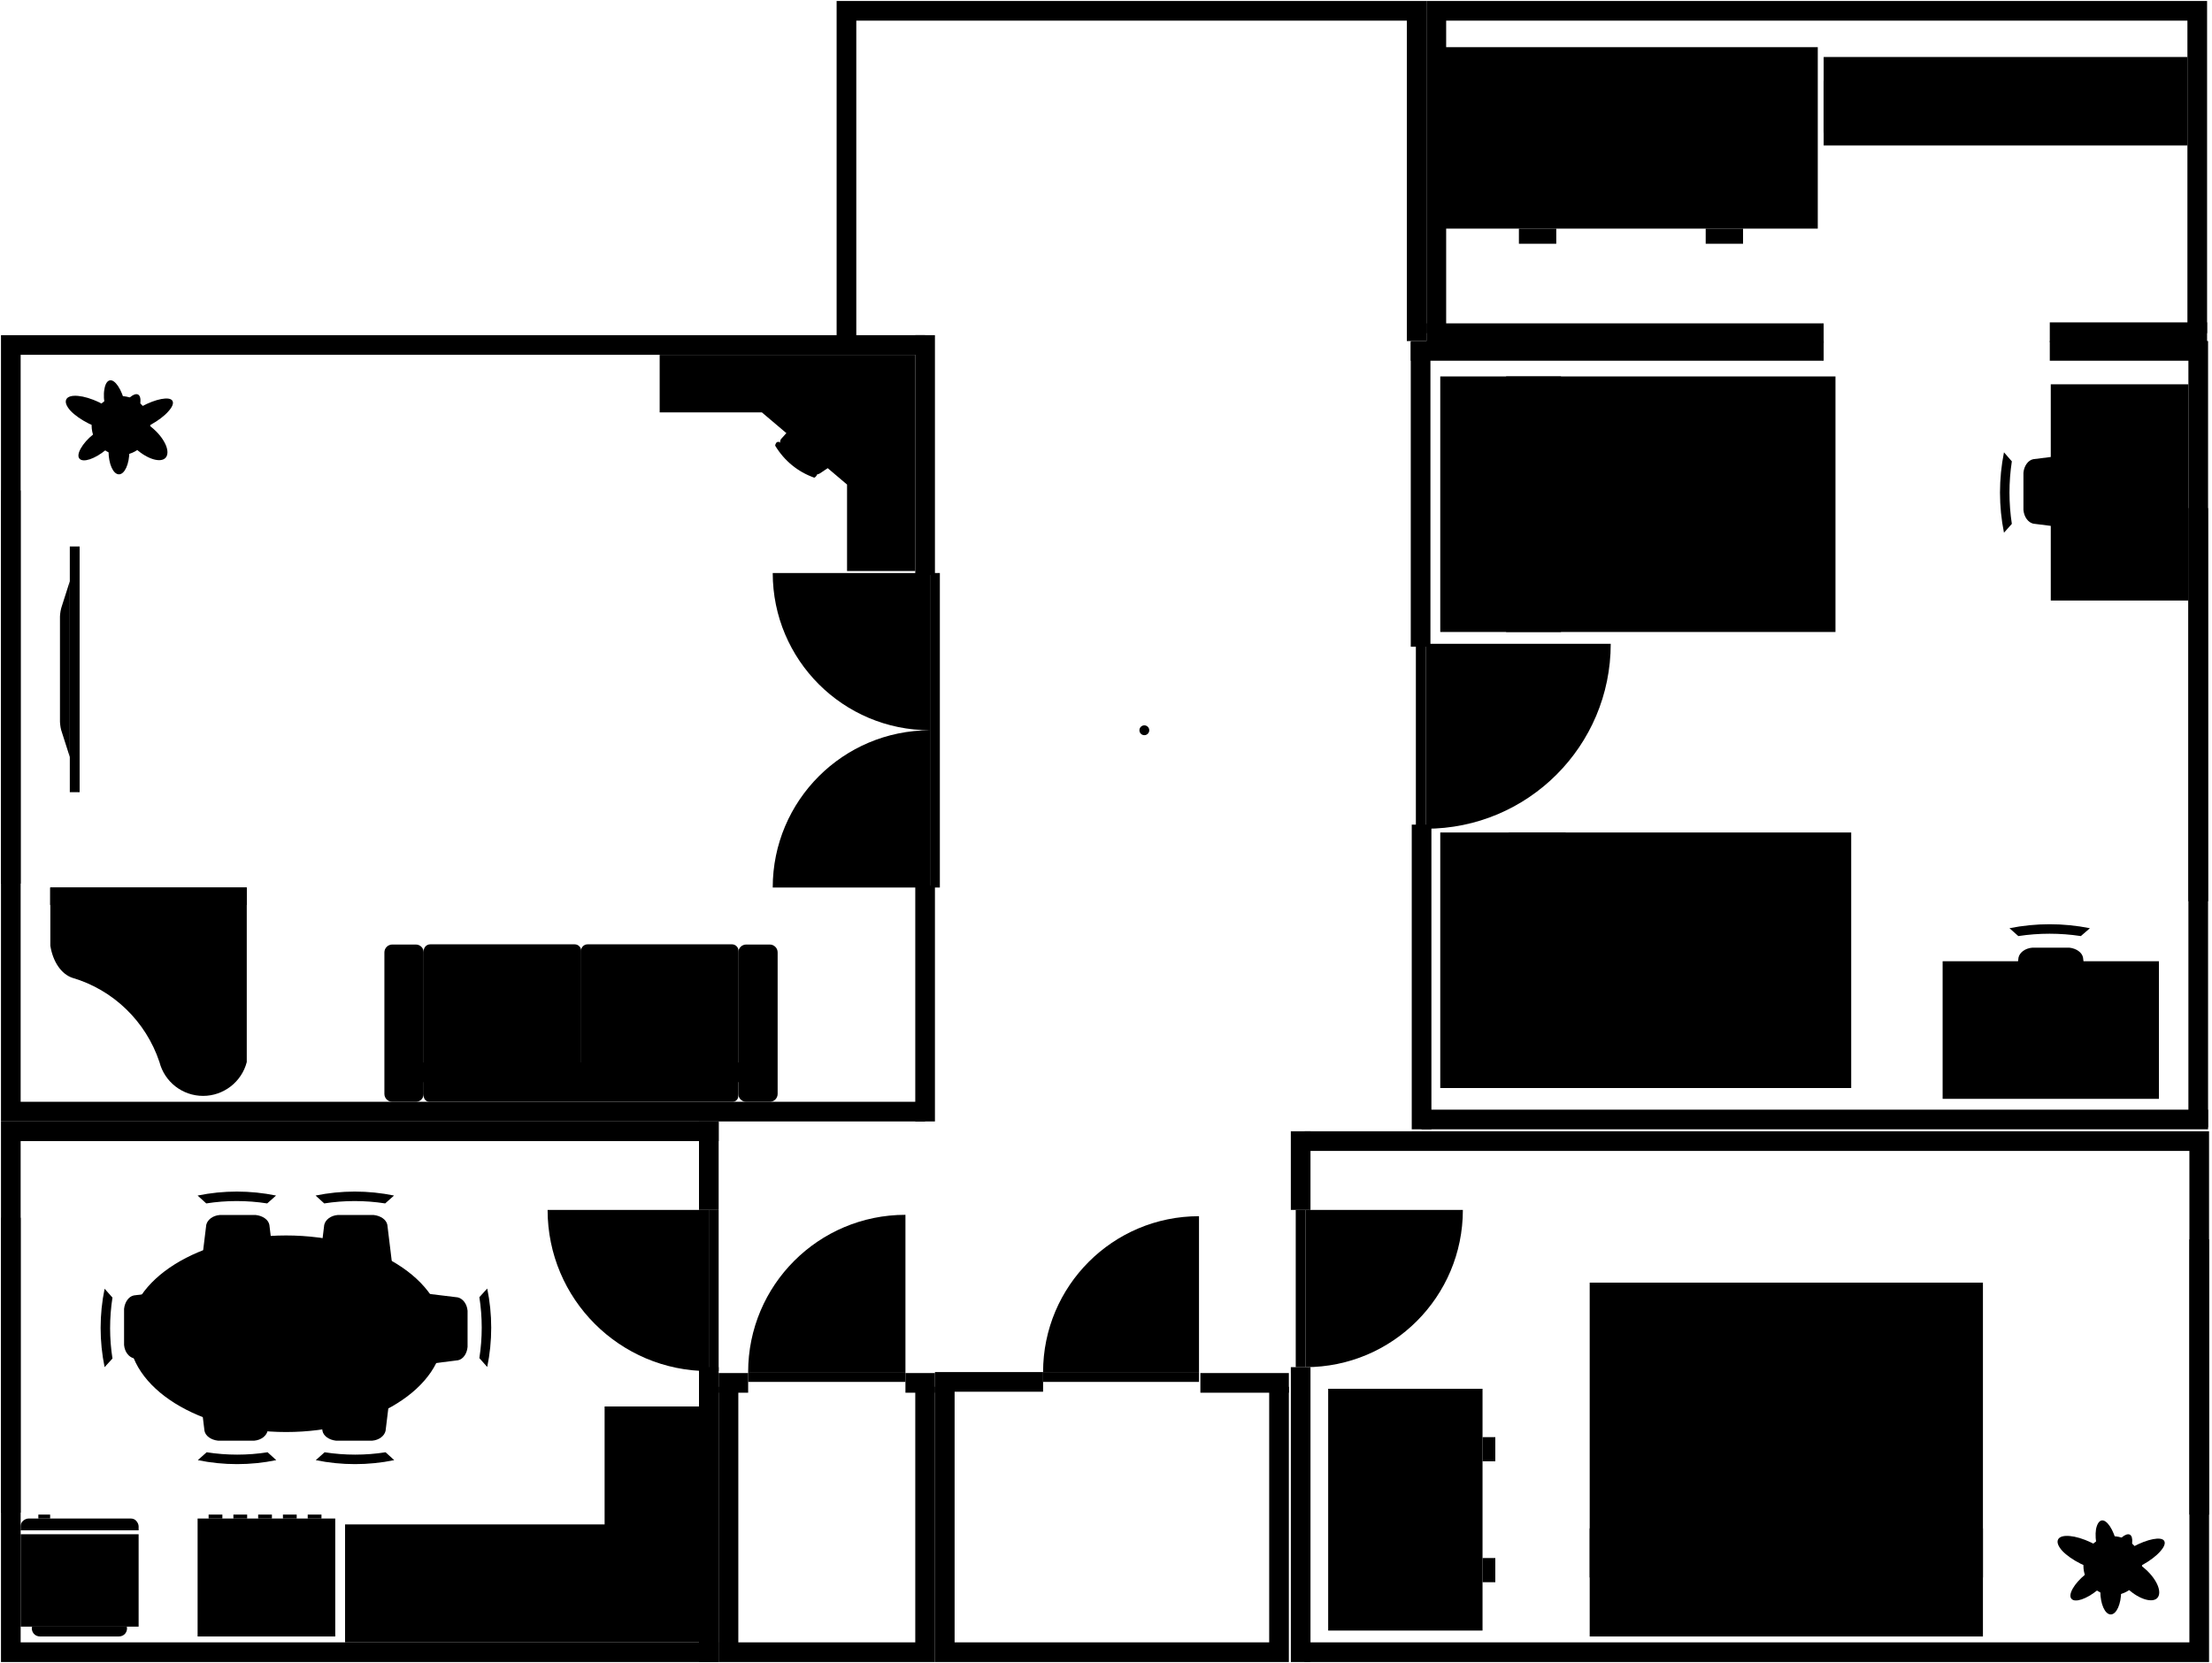
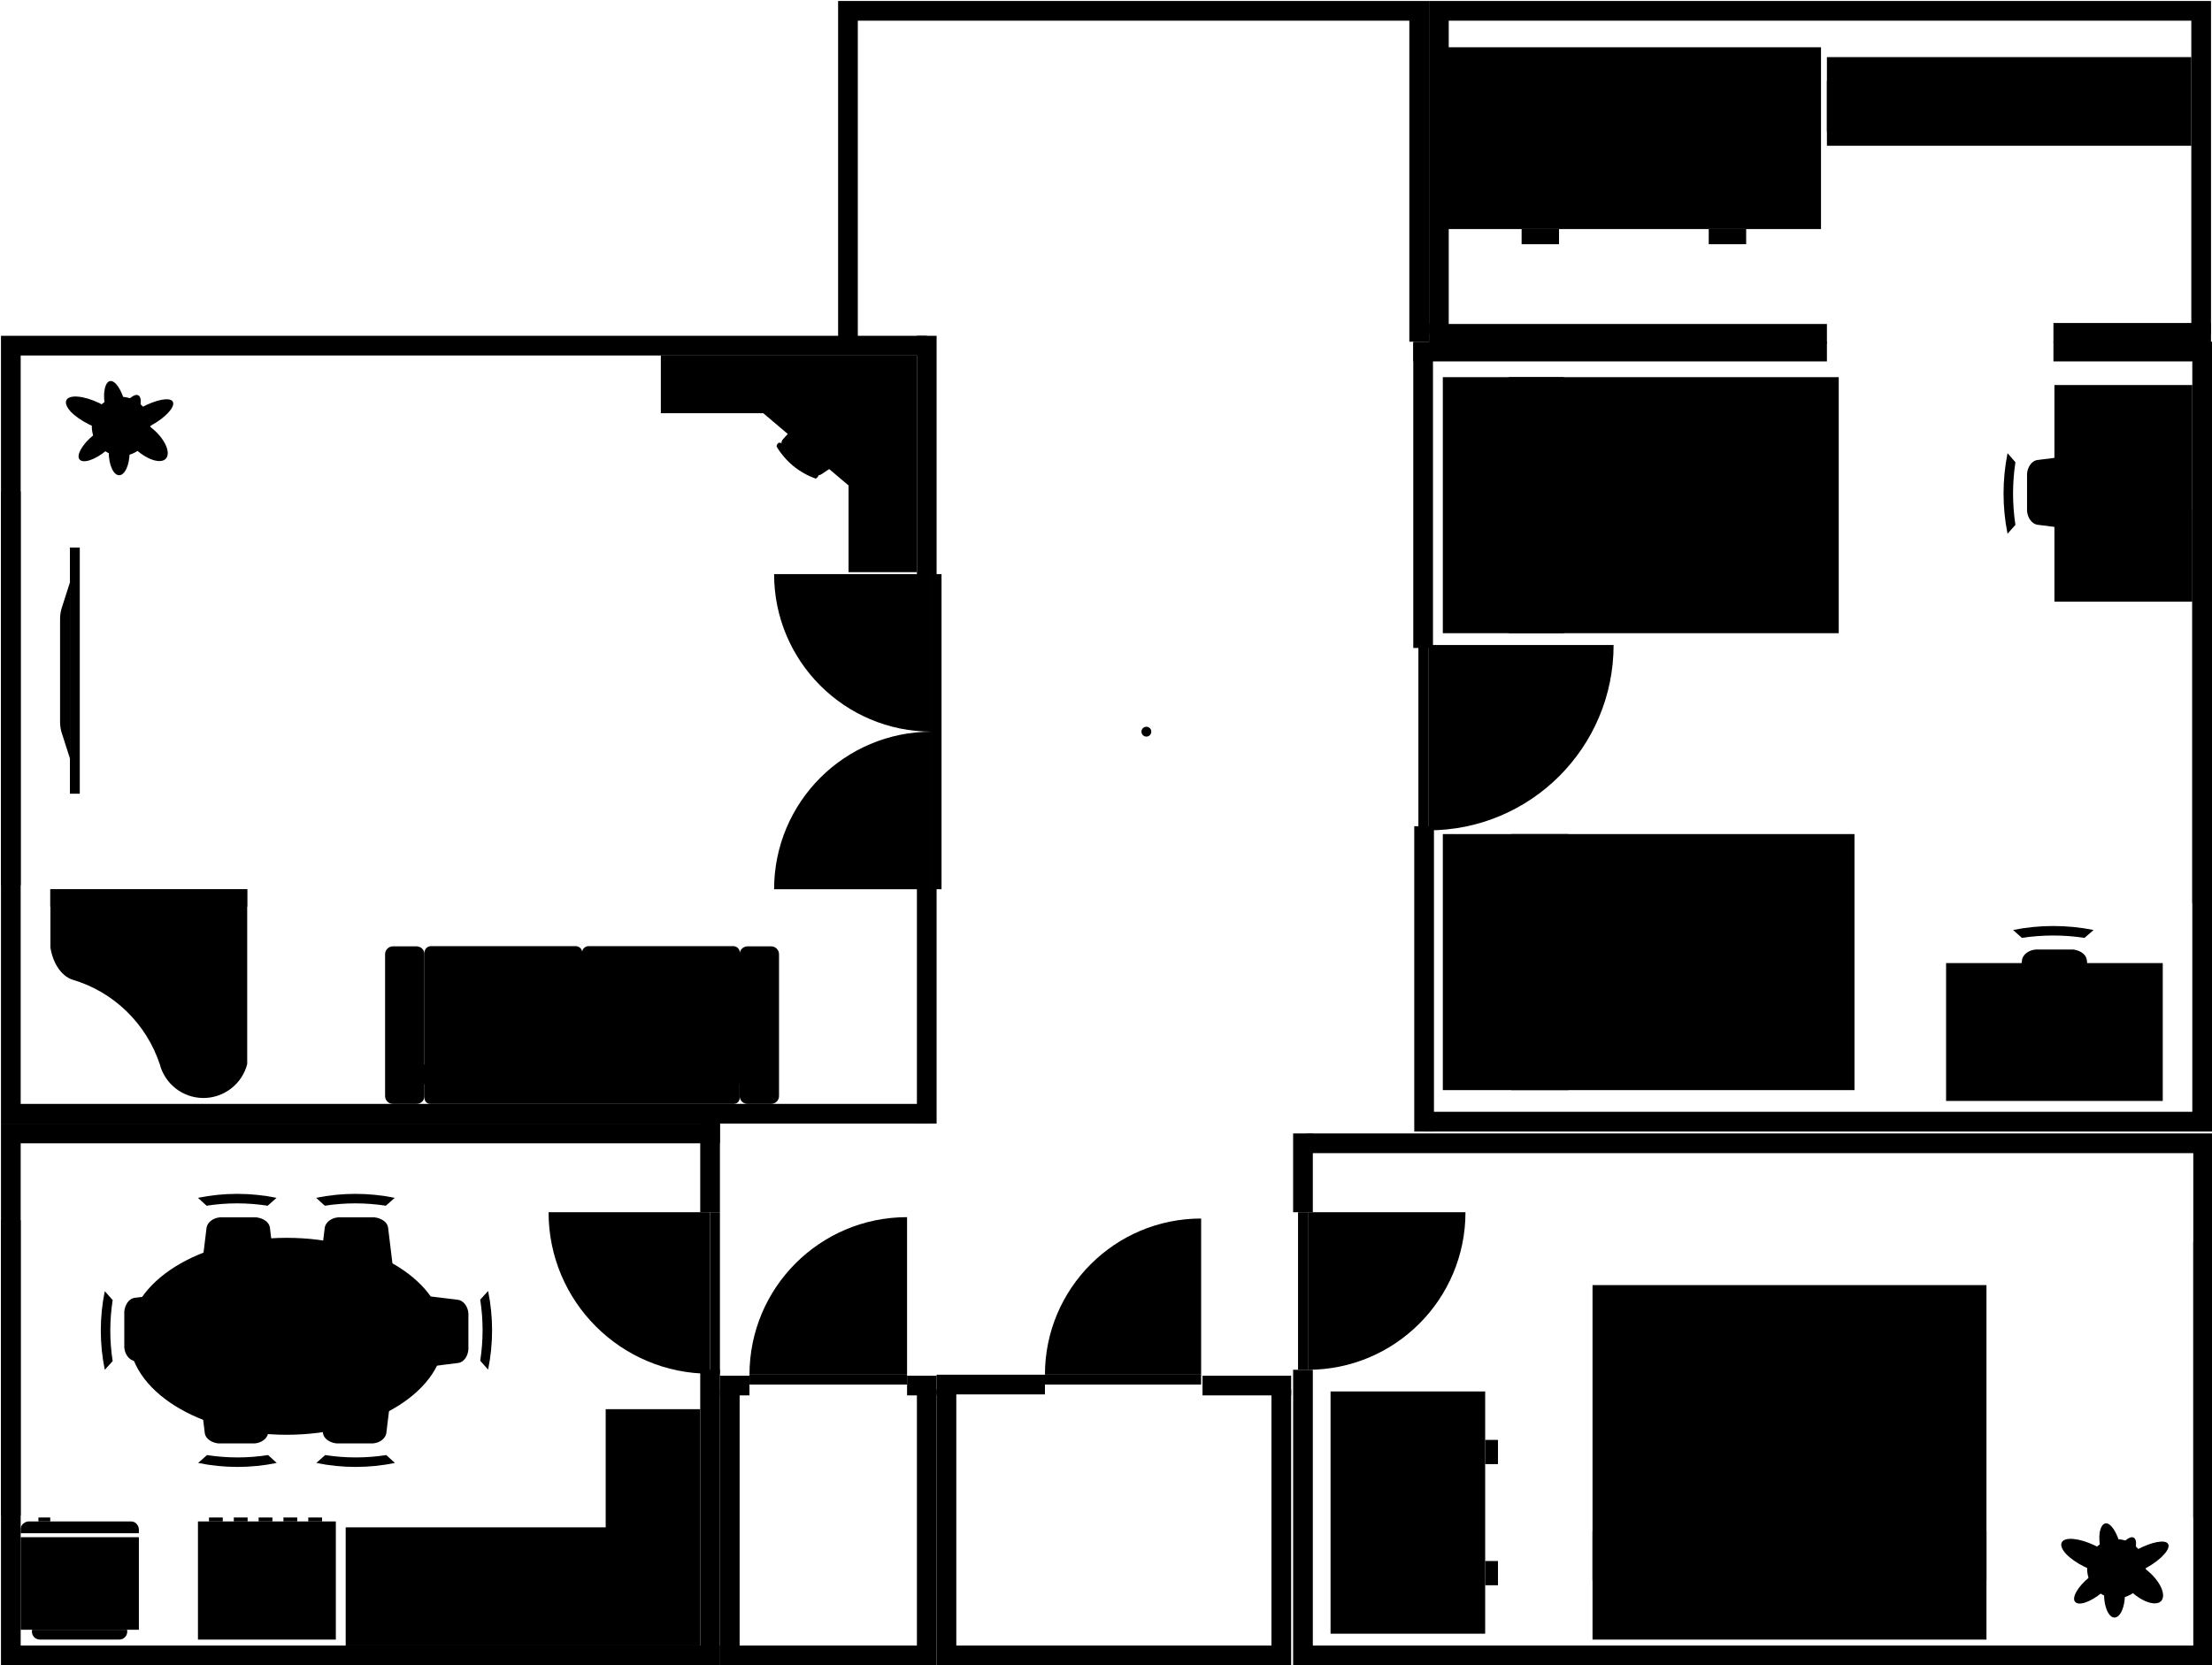
- <svg xmlns="http://www.w3.org/2000/svg" version="1.1" id="Слой_1" x="0px" y="0px" viewBox="0 0 1125 846" style="enable-background:new 0 0 1125 846;" xml:space="preserve">
+ <svg xmlns="http://www.w3.org/2000/svg" version="1.1" id="Слой_1" x="0px" y="0px">
  <path id="Entrance" class="room" pointer-events="none" d="M425.5,173.5V0.5h300v173h-10v-163h-280v163H425.5z" />
  <g id="Livingroom" class="room">
    <path pointer-events="none" class="room" d="M470.5,570.5H0.5v-400h470v10h-460v380h460V570.5z" />
    <rect x="465.5" y="170.5" pointer-events="none" class="room" width="10" height="122" />
    <rect x="465.5" y="450.5" pointer-events="none" class="room" width="10" height="120" />
  </g>
  <g id="WC" class="room">
    <path pointer-events="none" class="room" d="M475.5,705.5v140h-110v-140h10v130h90v-130H475.5z" />
    <rect x="365.5" y="698.5" pointer-events="none" class="room" width="15" height="10" />
    <rect x="460.5" y="698.5" pointer-events="none" class="room" width="15" height="10" />
  </g>
  <g id="Kitchen" class="room">
    <path pointer-events="none" class="room" d="M365.5,845.5H0.5v-275h365v10h-355v255h355V845.5z" />
    <rect x="355.5" y="695.5" pointer-events="none" class="room" width="10" height="150" />
    <rect x="355.5" y="570.5" pointer-events="none" class="room" width="10" height="45" />
  </g>
  <g id="Bathroom" class="room">
    <path pointer-events="none" class="room" d="M655.5,705.5v140h-180v-140h10v130h160v-130H655.5z" />
    <rect x="610.5" y="698.5" pointer-events="none" class="room" width="45" height="10" />
    <rect x="475.5" y="698" pointer-events="none" class="room" width="55" height="10" />
  </g>
  <g id="Secondbedroom" class="room">
    <path pointer-events="none" class="room" d="M663.5,575.5h460v270h-460v-10h450v-250h-450V575.5z" />
    <rect id="FUCK" x="656.5" y="695.5" pointer-events="none" class="room" width="10" height="150" />
    <rect x="656.5" y="575.5" pointer-events="none" class="room" width="10" height="40" />
  </g>
  <g id="Firstbedroom" class="room">
    <rect x="717.5" y="174" pointer-events="none" class="room" width="10" height="155" />
    <rect x="718" y="419.5" pointer-events="none" class="room" width="10" height="155" />
    <rect x="717.5" y="173.5" pointer-events="none" class="room" width="210" height="10" />
    <rect x="1042.5" y="173.5" pointer-events="none" class="room" width="80" height="10" />
    <rect x="723" y="564.5" pointer-events="none" class="room" width="400" height="10" />
    <rect x="1113" y="173.5" pointer-events="none" class="room" width="10" height="400" />
  </g>
  <g id="Furniture">
    <rect x="473" y="291.5" pointer-events="none" class="st3" width="5" height="160" />
    <path pointer-events="none" class="st4" d="M478,371.5h-5 M473,371.5c-44.2,0-80-35.8-80-80h80 M473,371.5c-44.2,0-80,35.8-80,80   h80" />
    <rect x="720.1" y="327.4" pointer-events="none" class="st3" width="5" height="94.1" />
    <path pointer-events="none" class="st4" d="M725.1,421.6c52,0,94.1-42.1,94.1-94.1h-94.1" />
    <rect x="659" y="615.5" pointer-events="none" class="st3" width="5" height="80" />
    <path pointer-events="none" class="st4" d="M664,695.5c44.2,0,80-35.8,80-80h-80" />
    <rect x="530.5" y="698" pointer-events="none" class="st3" width="79.3" height="5" />
    <path pointer-events="none" class="st4" d="M530.5,698c0-43.8,35.5-79.3,79.3-79.3V698" />
    <rect x="380.5" y="698" pointer-events="none" class="st3" width="80" height="5" />
    <path pointer-events="none" class="st4" d="M380.5,698c0-44.2,35.8-80,80-80v80" />
    <rect x="360.5" y="615.5" pointer-events="none" class="st3" width="5" height="82" />
    <path pointer-events="none" class="st4" d="M360.5,697.5c-45.3,0-82-36.7-82-82h82" />
    <path pointer-events="none" class="st5" d="M397.1,223.5l12.6-14.1c2.1-2.4,5.2-3.4,7.9-2.7c7.5,4,14,9.3,19.3,15.9   c0.2,2.4-0.9,5-3,6.8l-16.4,11.1c-2.1,1.6-5.3,1.2-7.4-1l-11.8-9.7C396.8,228,396.2,225.5,397.1,223.5z" />
    <path pointer-events="none" class="st5" d="M394.3,226.8c-0.1-0.4,0.1-0.9,0.4-1.4s0.9-0.7,1.3-0.6c0.5,0,0.8,0.3,0.9,0.7   c4.5,6.9,10.8,12.2,18.6,15.3c0.1,0.4,0,0.9-0.3,1.3c-0.3,0.4-0.7,0.8-1.1,0.9C405.7,240,398.9,234.4,394.3,226.8" />
    <path pointer-events="none" class="st5" d="M465.5,180.5v110h-34.7v-44l-43.3-36.7h-52v-29.3H465.5z" />
    <rect x="208.8" y="540.5" pointer-events="none" class="st3" width="173.3" height="10" />
    <path pointer-events="none" class="st3" d="M391.5,560.5h-12c-2.2,0-4-1.8-4-4v-72c0-2.2,1.8-4,4-4h12c2.2,0,4,1.8,4,4v72   C395.5,558.7,393.7,560.5,391.5,560.5z" />
    <path pointer-events="none" class="st3" d="M372.5,560.5h-154c-1.7,0-3-1.3-3-3v-9c0-1.7,1.3-3,3-3h154c1.7,0,3,1.3,3,3v9   C375.5,559.2,374.2,560.5,372.5,560.5z" />
    <path pointer-events="none" class="st3" d="M372.3,545.5h-73.5c-1.8,0-3.3-1.5-3.3-3.3v-58.5c0-1.8,1.5-3.3,3.3-3.3h73.5   c1.8,0,3.3,1.5,3.3,3.3v58.5C375.5,544,374,545.5,372.3,545.5z" />
    <path pointer-events="none" class="st3" d="M292.3,545.5h-73.5c-1.8,0-3.3-1.5-3.3-3.3v-58.5c0-1.8,1.5-3.3,3.3-3.3h73.5   c1.8,0,3.3,1.5,3.3,3.3v58.5C295.5,544,294,545.5,292.3,545.5z" />
    <path pointer-events="none" class="st3" d="M211.5,560.5h-12c-2.2,0-4-1.8-4-4v-72c0-2.2,1.8-4,4-4h12c2.2,0,4,1.8,4,4v72   C215.5,558.7,213.7,560.5,211.5,560.5z" />
    <rect x="418" y="188" pointer-events="none" transform="matrix(0.766 -0.6428 0.6428 0.766 -31.8122 328.5968)" class="st3" width="35" height="40" />
    <rect x="438" y="183.3" pointer-events="none" transform="matrix(0.766 -0.6428 0.6428 0.766 -25.592 332.188)" class="st6" width="11" height="36" />
    <rect x="425.6" y="192.6" pointer-events="none" transform="matrix(0.766 -0.6428 0.6428 0.766 -34.626 326.9722)" class="st6" width="12.5" height="37" />
    <rect x="422.4" y="213.3" pointer-events="none" transform="matrix(0.766 -0.6428 0.6428 0.766 -40.4019 323.6375)" class="st6" width="4" height="8" />
    <path pointer-events="none" class="st4" d="M425.3,190.4l25.7,30.6 M422.8,194.5l23.8,28.3 M420.9,196.1l23.8,28.3 M419,197.7   l23.8,28.3 M425.1,208.9l-1.9,1.6 M432.8,218.1l-1.9,1.6 M417.1,199.3l23.8,28.3" />
    <path pointer-events="none" class="st5" d="M125.5,451.5v88.8c-2.6,10.1-11.8,17.2-22.2,17.2c-10.5,0-19.6-7.1-22.2-17.2   c-6.9-20.7-23.5-36.8-44.4-42.9c-5.5-1.9-9.8-8.1-11.1-16.3v-29.6H125.5z" />
    <rect x="25.5" y="451.5" pointer-events="none" class="st6" width="100" height="8.9" />
    <polygon pointer-events="none" class="st6" points="125.5,557.5 125.5,557.5 125.5,557.5  " />
    <path pointer-events="none" class="st4" d="M123.3,460.4v-8.9 M118.8,460.4v-8.9 M114.4,460.4v-8.9 M109.9,460.4v-8.9 M105.5,460.4   v-8.9 M101.1,460.4v-8.9 M96.6,460.4v-8.9 M92.2,460.4v-8.9 M87.7,460.4v-8.9 M121.1,460.4v-8.9 M116.6,460.4v-8.9 M112.2,460.4   v-8.9 M107.7,460.4v-8.9 M103.3,460.4v-8.9 M98.8,460.4v-8.9 M94.4,460.4v-8.9 M89.9,460.4v-8.9 M85.5,460.4v-8.9 M83.3,460.4v-8.9    M78.8,460.4v-8.9 M74.4,460.4v-8.9 M69.9,460.4v-8.9 M65.5,460.4v-8.9 M61.1,460.4v-8.9 M56.6,460.4v-8.9 M52.2,460.4v-8.9    M47.7,460.4v-8.9 M81.1,460.4v-8.9 M76.6,460.4v-8.9 M72.2,460.4v-8.9 M67.7,460.4v-8.9 M63.3,460.4v-8.9 M58.8,460.4v-8.9    M54.4,460.4v-8.9 M49.9,460.4v-8.9 M45.5,460.4v-8.9 M43.3,460.4v-8.9 M38.8,460.4v-8.9 M34.4,460.4v-8.9 M29.9,460.4v-8.9    M41.1,460.4v-8.9 M36.6,460.4v-8.9 M32.2,460.4v-8.9 M27.7,460.4v-8.9" />
    <rect x="35.5" y="278" pointer-events="none" class="st3" width="5" height="125" />
    <path pointer-events="none" class="st5" d="M35.5,385.1l-4-12.5c-0.6-1.6-0.9-3.5-1-5.4v-53.6c0.1-1.9,0.4-3.7,1-5.4l4-12.5V385.1z   " />
    <path pointer-events="none" class="st4" d="M31.5,351.2h4 M31.5,345.9h4 M31.5,340.5h4 M31.5,329.8h4 M31.5,335.1h4" />
    <ellipse pointer-events="none" class="st3" cx="61.5" cy="216.5" rx="14.9" ry="15" />
    <ellipse pointer-events="none" class="st3" cx="60.5" cy="229.5" rx="5.3" ry="11.8" />
    <path pointer-events="none" class="st5" d="M60.8,216.6c0.9,1,0.6,2.9-0.7,5.2c-1.3,2.3-3.6,4.9-6.3,7.1   c-5.6,4.6-11.6,6.6-13.4,4.4c-0.9-1-0.6-2.9,0.7-5.2c1.3-2.3,3.5-4.9,6.3-7.1C53.1,216.4,59,214.5,60.8,216.6z" />
    <path pointer-events="none" class="st5" d="M33.7,203.2c1.4-3,8.9-2.3,16.8,1.5c3.8,1.9,7.1,4.2,9.3,6.5c2.2,2.3,3,4.4,2.2,5.8   c-1.5,3-9,2.3-16.8-1.5c-3.8-1.9-7.1-4.2-9.3-6.5C33.8,206.7,33,204.6,33.7,203.2z" />
    <path pointer-events="none" class="st5" d="M63.4,213.9c2.5-2.7,9.2-0.7,14.9,4.5c2.8,2.5,5,5.5,6.1,8.2c1.1,2.7,1,5-0.2,6.3   c-2.5,2.7-9.2,0.7-15-4.5c-2.8-2.5-5-5.5-6.1-8.2C62.1,217.5,62.2,215.3,63.4,213.9z" />
    <path pointer-events="none" class="st5" d="M87.7,203.9c0.7,1.2,0,3.1-2.1,5.4c-2,2.3-5.2,4.7-8.8,6.7c-7.4,4.2-14.5,5.6-15.9,3.1   c-0.7-1.2,0-3.1,2.1-5.4c2-2.3,5.2-4.7,8.8-6.8C79.2,202.9,86.3,201.5,87.7,203.9z" />
    <path pointer-events="none" class="st5" d="M55.8,193.5c2.7-0.6,6.2,4.7,7.8,11.8c0.8,3.4,0.9,6.8,0.5,9.4   c-0.4,2.6-1.4,4.3-2.7,4.5c-2.7,0.6-6.2-4.7-7.8-11.8c-0.8-3.4-1-6.8-0.5-9.4C53.5,195.4,54.5,193.8,55.8,193.5z" />
    <path pointer-events="none" class="st5" d="M70.2,200.7c1,0.5,1.4,2,1.2,4.1c-0.2,2.1-1.1,4.7-2.4,7.1c-2.7,5.1-6.5,8.4-8.6,7.3   c-1-0.5-1.4-2-1.2-4.1c0.2-2.1,1.1-4.7,2.4-7.1C64.3,202.9,68.2,199.7,70.2,200.7z" />
    <path pointer-events="none" class="st5" d="M10.5,778.5v-2c0-1.1,0.4-2.1,1.2-2.8s1.8-1.2,2.8-1.2h52c1.1,0,2.1,0.4,2.8,1.2   s1.2,1.8,1.2,2.8v2H10.5z" />
    <rect x="10.5" y="780.5" pointer-events="none" class="st3" width="60" height="47" />
    <path pointer-events="none" class="st4" d="M64.5,827.5c0.3,1.2,0,2.5-0.8,3.5c-0.8,1-2,1.5-3.3,1.5h-40c-1.3,0-2.5-0.5-3.3-1.5   c-0.8-1-1.1-2.3-0.8-3.5" />
    <rect x="19.5" y="770.5" pointer-events="none" class="st3" width="6" height="2" />
    <rect x="0.5" y="249.5" pointer-events="none" class="st3" width="10" height="200" />
    <path pointer-events="none" class="st4" d="M5.5,249.5v200" />
    <rect x="1113.5" y="630.5" pointer-events="none" class="st3" width="10" height="140" />
    <path pointer-events="none" class="st4" d="M1118.5,630.5v140" />
    <rect x="0.5" y="619.5" pointer-events="none" class="st3" width="10" height="150" />
    <path pointer-events="none" class="st4" d="M5.5,619.5v150" />
    <path pointer-events="none" class="st7" d="M137,623.1l2.9,23.8c0.6,3.5-1,7-3.9,8.9c-10,1.6-20.1,1.6-30.1,0   c-2.9-1.9-4.4-5.4-3.9-8.9l2.9-23.8c0.6-2.6,3.3-4.7,6.8-5h18.4C133.7,618.5,136.5,620.5,137,623.1z M111,618.2l-5-6.3    M116.6,618.2l-1.7-7.2 M123.2,618.2l2.2-7.2 M128.7,618.2l5.5-6.3 M135.9,612.2c-10.3-1.6-20.8-1.6-31,0l-4.4-4   c13.1-2.7,26.8-2.7,39.9,0L135.9,612.2z" />
    <path pointer-events="none" class="st7" d="M104,727.9l-2.9-23.8c-0.6-3.5,1-7,3.9-8.9c10-1.6,20.1-1.6,30.1,0   c2.9,1.9,4.4,5.4,3.9,8.9l-2.9,23.8c-0.6,2.6-3.3,4.7-6.8,5h-18.4C107.3,732.5,104.5,730.5,104,727.9z M130,732.8l5,6.3    M124.4,732.8l1.7,7.2 M117.8,732.8l-2.2,7.2 M112.3,732.8l-5.5,6.3 M105.1,738.8c10.3,1.6,20.8,1.6,31,0l4.4,4   c-13.1,2.7-26.8,2.7-39.9,0L105.1,738.8z" />
    <path pointer-events="none" class="st7" d="M68.1,659L92,656c3.5-0.5,7,1,8.9,3.9c1.6,10,1.6,20.1,0,30.1c-1.9,2.9-5.4,4.4-8.9,3.9   L68.1,691c-2.6-0.6-4.7-3.3-5-6.8v-18.4C63.5,662.3,65.5,659.5,68.1,659z M63.2,685l-6.3,5 M63.2,679.4l-7.2,1.7 M63.2,672.8   l-7.2-2.2 M63.2,667.3l-6.3-5.5 M57.2,660.1c-1.6,10.3-1.6,20.8,0,31l-4,4.4c-2.7-13.1-2.7-26.8,0-39.9L57.2,660.1z" />
    <path pointer-events="none" class="st7" d="M232.9,692L209,695c-3.5,0.5-7-1-8.9-3.9c-1.6-10-1.6-20.1,0-30.1   c1.9-2.9,5.4-4.4,8.9-3.9l23.8,2.9c2.6,0.6,4.7,3.3,5,6.8v18.4C237.5,688.7,235.5,691.5,232.9,692z M237.8,666l6.3-5 M237.8,671.6   l7.2-1.7 M237.8,678.2l7.2,2.2 M237.8,683.7l6.3,5.5 M243.8,690.9c1.6-10.3,1.6-20.8,0-31l4-4.4c2.7,13.1,2.7,26.8,0,39.9   L243.8,690.9z" />
    <path pointer-events="none" class="st7" d="M197,623.1l2.9,23.8c0.6,3.5-1,7-3.9,8.9c-10,1.6-20.1,1.6-30.1,0   c-2.9-1.9-4.4-5.4-3.9-8.9l2.9-23.8c0.6-2.6,3.3-4.7,6.8-5h18.4C193.7,618.5,196.5,620.5,197,623.1z M171,618.2l-5-6.3    M176.6,618.2l-1.7-7.2 M183.2,618.2l2.2-7.2 M188.7,618.2l5.5-6.3 M195.9,612.2c-10.3-1.6-20.8-1.6-31,0l-4.4-4   c13.1-2.7,26.8-2.7,39.9,0L195.9,612.2z" />
    <path pointer-events="none" class="st7" d="M164,727.9l-2.9-23.8c-0.6-3.5,1-7,3.9-8.9c10-1.6,20.1-1.6,30.1,0   c2.9,1.9,4.4,5.4,3.9,8.9l-2.9,23.8c-0.6,2.6-3.3,4.7-6.8,5h-18.4C167.3,732.5,164.5,730.5,164,727.9z M190,732.8l5,6.3    M184.4,732.8l1.7,7.2 M177.8,732.8l-2.2,7.2 M172.3,732.8l-5.5,6.3 M165.1,738.8c10.3,1.6,20.8,1.6,31,0l4.4,4   c-13.1,2.7-26.8,2.7-39.9,0L165.1,738.8z" />
    <ellipse pointer-events="none" class="st3" cx="145.5" cy="678.5" rx="80" ry="50" />
    <path pointer-events="none" class="st5" d="M355.5,835.5h-180v-60h132v-60h48V835.5z" />
    <rect x="100.5" y="772.5" pointer-events="none" class="st3" width="70" height="60" />
    <ellipse pointer-events="none" class="st6" cx="117.5" cy="817.5" rx="4.2" ry="3" />
    <ellipse pointer-events="none" class="st6" cx="117.5" cy="787.5" rx="5.6" ry="4" />
    <ellipse pointer-events="none" class="st6" cx="152.5" cy="787.5" rx="7" ry="5" />
    <ellipse pointer-events="none" class="st6" cx="152.5" cy="817.5" rx="8.4" ry="6" />
    <path pointer-events="none" class="st4" d="M122.9,821l-9.8-7 M113.1,821l9.8-7 M124.3,792l-12.6-9 M111.7,792l12.6-9 M162.1,824   l-18.2-13 M143.9,824l18.2-13 M160.7,793l-15.4-11 M145.3,793l15.4-11" />
    <rect x="156.5" y="770.5" pointer-events="none" class="st3" width="7" height="2" />
    <rect x="143.9" y="770.5" pointer-events="none" class="st3" width="7" height="2" />
    <rect x="131.3" y="770.5" pointer-events="none" class="st3" width="7" height="2" />
    <rect x="118.7" y="770.5" pointer-events="none" class="st3" width="7" height="2" />
    <rect x="106.1" y="770.5" pointer-events="none" class="st3" width="7" height="2" />
    <rect x="734.5" y="24" pointer-events="none" class="st3" width="190" height="92.3" />
    <path pointer-events="none" class="st4" d="M734.5,108.6h190 M829.5,108.6v7.7" />
    <rect x="772.5" y="116.3" pointer-events="none" class="st3" width="19" height="7.7" />
    <rect x="867.5" y="116.3" pointer-events="none" class="st3" width="19" height="7.7" />
    <rect x="927.5" y="29" pointer-events="none" class="st3" width="185" height="45" />
    <path pointer-events="none" class="st4" d="M927.5,66.5c0,2.1,2.4,3.8,5.4,3.8c3,0,5.4-1.7,5.4-3.8V41c-3.2,2.3-7.6,2.3-10.8,0   V66.5z M939.8,66.5c0,2.1,2.4,3.8,5.4,3.8c3,0,5.4-1.7,5.4-3.8V41c-3.2,2.3-7.6,2.3-10.8,0V66.5z M952.2,66.5   c0,2.1,2.4,3.8,5.4,3.8s5.4-1.7,5.4-3.8V41c-3.2,2.3-7.6,2.3-10.8,0V66.5z M964.5,66.5c0,2.1,2.4,3.8,5.4,3.8c3,0,5.4-1.7,5.4-3.8   V41c-3.2,2.3-7.6,2.3-10.8,0V66.5z M976.8,66.5c0,2.1,2.4,3.8,5.4,3.8c3,0,5.4-1.7,5.4-3.8V41c-3.2,2.3-7.6,2.3-10.8,0V66.5z    M989.2,66.5c0,2.1,2.4,3.8,5.4,3.8s5.4-1.7,5.4-3.8V41c-3.2,2.3-7.6,2.3-10.8,0V66.5z M1001.5,66.5c0,2.1,2.4,3.8,5.4,3.8   c3,0,5.4-1.7,5.4-3.8V41c-3.2,2.3-7.6,2.3-10.8,0V66.5z M1013.8,66.5c0,2.1,2.4,3.8,5.4,3.8c3,0,5.4-1.7,5.4-3.8V41   c-3.2,2.3-7.6,2.3-10.8,0V66.5z M1026.2,66.5c0,2.1,2.4,3.8,5.4,3.8c3,0,5.4-1.7,5.4-3.8V41c-3.2,2.3-7.6,2.3-10.8,0V66.5z    M1038.5,66.5c0,2.1,2.4,3.8,5.4,3.8s5.4-1.7,5.4-3.8V41c-3.2,2.3-7.6,2.3-10.8,0V66.5z M1050.8,66.5c0,2.1,2.4,3.8,5.4,3.8   s5.4-1.7,5.4-3.8V41c-3.2,2.3-7.6,2.3-10.8,0V66.5z M1063.2,66.5c0,2.1,2.4,3.8,5.4,3.8c3,0,5.4-1.7,5.4-3.8V41   c-3.2,2.3-7.6,2.3-10.8,0V66.5z M1089,36l-9.1,30.2l20.7,5.9l9.1-30.2L1089,36z" />
    <rect x="808.5" y="652.5" pointer-events="none" class="st3" width="200" height="180" />
    <path pointer-events="none" class="st6" d="M993.5,827.5h-70c-2.8,0-5-2.2-5-5v-30c0-2.8,2.2-5,5-5h70c2.8,0,5,2.2,5,5v30   C998.5,825.3,996.3,827.5,993.5,827.5z" />
    <path pointer-events="none" class="st6" d="M893.5,827.5h-70c-2.8,0-5-2.2-5-5v-30c0-2.8,2.2-5,5-5h70c2.8,0,5,2.2,5,5v30   C898.5,825.3,896.3,827.5,893.5,827.5z" />
    <rect x="808.5" y="777.5" pointer-events="none" class="st3" width="200" height="25" />
    <rect x="675.5" y="706.5" pointer-events="none" class="st3" width="78.5" height="123" />
    <path pointer-events="none" class="st4" d="M747.4,829.5v-123 M747.4,768h6.5" />
    <rect x="754" y="792.6" pointer-events="none" class="st3" width="6.5" height="12.3" />
    <rect x="754" y="731.1" pointer-events="none" class="st3" width="6.5" height="12.3" />
    <ellipse pointer-events="none" class="st3" cx="1074.5" cy="796.5" rx="14.9" ry="15" />
    <ellipse pointer-events="none" class="st3" cx="1073.5" cy="809.5" rx="5.3" ry="11.8" />
    <path pointer-events="none" class="st5" d="M1073.8,796.6c0.9,1,0.6,2.9-0.7,5.2c-1.3,2.3-3.6,4.9-6.3,7.1   c-5.6,4.6-11.6,6.6-13.3,4.4c-0.9-1-0.6-2.9,0.7-5.2c1.3-2.3,3.6-4.9,6.3-7.1C1066.1,796.4,1072,794.5,1073.8,796.6z" />
    <path pointer-events="none" class="st5" d="M1046.7,783.2c1.4-3,8.9-2.3,16.8,1.5c3.8,1.8,7.1,4.2,9.3,6.5c2.2,2.3,3,4.4,2.2,5.8   c-1.5,3-9,2.3-16.8-1.5c-3.8-1.9-7.1-4.2-9.3-6.5C1046.8,786.7,1046,784.6,1046.7,783.2z" />
    <path pointer-events="none" class="st5" d="M1076.4,793.9c2.5-2.7,9.2-0.7,14.9,4.5c2.8,2.5,5,5.5,6.1,8.2c1.1,2.7,1,5-0.2,6.3   c-2.5,2.7-9.2,0.7-14.9-4.5c-2.8-2.5-5-5.5-6.1-8.2C1075.1,797.5,1075.2,795.3,1076.4,793.9z" />
    <path pointer-events="none" class="st5" d="M1100.7,783.9c0.7,1.2,0,3.1-2.1,5.4c-2,2.3-5.2,4.7-8.8,6.7   c-7.4,4.2-14.5,5.6-15.9,3.1c-0.7-1.2,0-3.1,2.1-5.4c2-2.3,5.2-4.7,8.8-6.8C1092.2,782.9,1099.3,781.5,1100.7,783.9z" />
    <path pointer-events="none" class="st5" d="M1068.8,773.5c2.7-0.6,6.2,4.7,7.8,11.8c0.8,3.4,0.9,6.8,0.5,9.4   c-0.4,2.6-1.4,4.3-2.7,4.5c-2.7,0.6-6.2-4.7-7.8-11.8c-0.8-3.4-1-6.8-0.6-9.4C1066.5,775.4,1067.5,773.8,1068.8,773.5z" />
    <path pointer-events="none" class="st5" d="M1083.2,780.7c1,0.5,1.4,2,1.2,4.1c-0.2,2.1-1.1,4.7-2.4,7.1c-2.7,5.1-6.5,8.4-8.6,7.3   c-1-0.5-1.4-2-1.2-4.1c0.2-2.1,1.1-4.7,2.4-7.1C1077.3,782.9,1081.2,779.7,1083.2,780.7z" />
    <path pointer-events="none" class="st7" d="M1034.1,233.6l23.8-3c3.5-0.6,7,1,8.9,4c1.6,10.2,1.6,20.6,0,30.8c-1.9,3-5.4,4.5-8.9,4   l-23.8-3c-2.6-0.6-4.7-3.4-5-7v-18.9C1029.4,237,1031.5,234.1,1034.1,233.6z M1029.2,260.2l-6.3,5.1 M1029.2,254.5l-7.2,1.7    M1029.2,247.7l-7.2-2.3 M1029.2,242.1l-6.3-5.7 M1023.2,234.7c-1.6,10.5-1.6,21.3,0,31.8l-4,4.5c-2.7-13.4-2.7-27.4,0-40.9   L1023.2,234.7z" />
    <rect x="1113" y="258.5" pointer-events="none" class="st3" width="10" height="200" />
    <path pointer-events="none" class="st4" d="M1118,258.5v200" />
    <rect x="732.5" y="423.5" pointer-events="none" class="st3" width="209" height="130" />
    <path pointer-events="none" class="st6" d="M738.3,534.7v-92.4c0-3.2,2.6-5.8,5.8-5.8h34.8c3.2,0,5.8,2.6,5.8,5.8v92.4   c0,3.2-2.6,5.8-5.8,5.8h-34.8C740.9,540.5,738.3,537.9,738.3,534.7z" />
    <rect x="767.3" y="423.5" pointer-events="none" class="st3" width="29" height="130" />
    <rect x="732.5" y="191.5" pointer-events="none" class="st3" width="201" height="130" />
    <path pointer-events="none" class="st6" d="M738.1,302.9v-92.8c0-3.1,2.5-5.6,5.6-5.6h33.5c3.1,0,5.6,2.5,5.6,5.6v92.8   c0,3.1-2.5,5.6-5.6,5.6h-33.5C740.6,308.5,738.1,306,738.1,302.9z" />
    <rect x="766" y="191.5" pointer-events="none" class="st3" width="27.9" height="130" />
    <rect x="1043" y="195.5" pointer-events="none" class="st3" width="70" height="110" />
    <path pointer-events="none" class="st7" d="M1059.4,487.1l3,23.8c0.6,3.5-1,7-4,8.9c-10.2,1.6-20.6,1.6-30.8,0   c-3-1.9-4.5-5.4-4-8.9l3-23.8c0.6-2.6,3.4-4.7,7-5h18.9C1056,482.5,1058.9,484.5,1059.4,487.1z M1032.8,482.1l-5.1-6.3    M1038.5,482.1l-1.7-7.2 M1045.3,482.1l2.3-7.2 M1050.9,482.1l5.7-6.3 M1058.3,476.2c-10.5-1.6-21.3-1.6-31.8,0l-4.5-4   c13.4-2.7,27.4-2.7,40.9,0L1058.3,476.2z" />
    <rect x="988" y="489" pointer-events="none" class="st3" width="110" height="70" />
  </g>
  <g id="Wardrobe" class="room">
    <path pointer-events="none" class="room" d="M725.5,169.5V0.5h397v169h-10v-159h-377v159H725.5z" />
    <rect x="725.5" y="164.5" pointer-events="none" class="room" width="202" height="10" />
    <rect x="1042.5" y="164" pointer-events="none" class="room" width="80" height="10" />
  </g>
  <line id="Livingroom-way" class="st6" x1="393" y1="370.5" x2="582" y2="371.5" />
  <line id="Entrance-way" class="st6" x1="582" y1="371.5" x2="582" y2="108.6" />
  <line id="Firstbedroom-way" class="st6" x1="582" y1="371.5" x2="819.2" y2="371.5" />
  <line id="Bathroom-way" class="st6" x1="582" y1="740" x2="582" y2="642" />
  <line id="Secondbedroom-way" class="st6" x1="582" y1="642" x2="754" y2="642" />
  <line id="Cross-2-Cross-3" class="st6" x1="582" y1="642" x2="436.9" y2="642" />
  <line id="WC-way" class="st6" x1="436.9" y1="642" x2="436.9" y2="739.1" />
  <line id="Kitchen-way" class="st6" x1="436.9" y1="642" x2="314" y2="642" />
  <line id="Wardrobe-way" class="st6" x1="989.2" y1="120.2" x2="987.6" y2="370.5" />
  <line id="Firstbedroom-Wardrobe-way" class="st6" x1="819.2" y1="371.5" x2="987.6" y2="371.5" />
  <circle id="Cross-1" class="st6" cx="582" cy="371.5" r="2.5" />
  <circle id="Cross-2" class="st6" cx="582" cy="642" r="2.5" />
  <circle id="Cross-3" class="st6" cx="436.9" cy="642" r="2.5" />
  <line id="Corss-1-Cross-2" class="st6" x1="582" y1="371.5" x2="582" y2="642" />
</svg>
